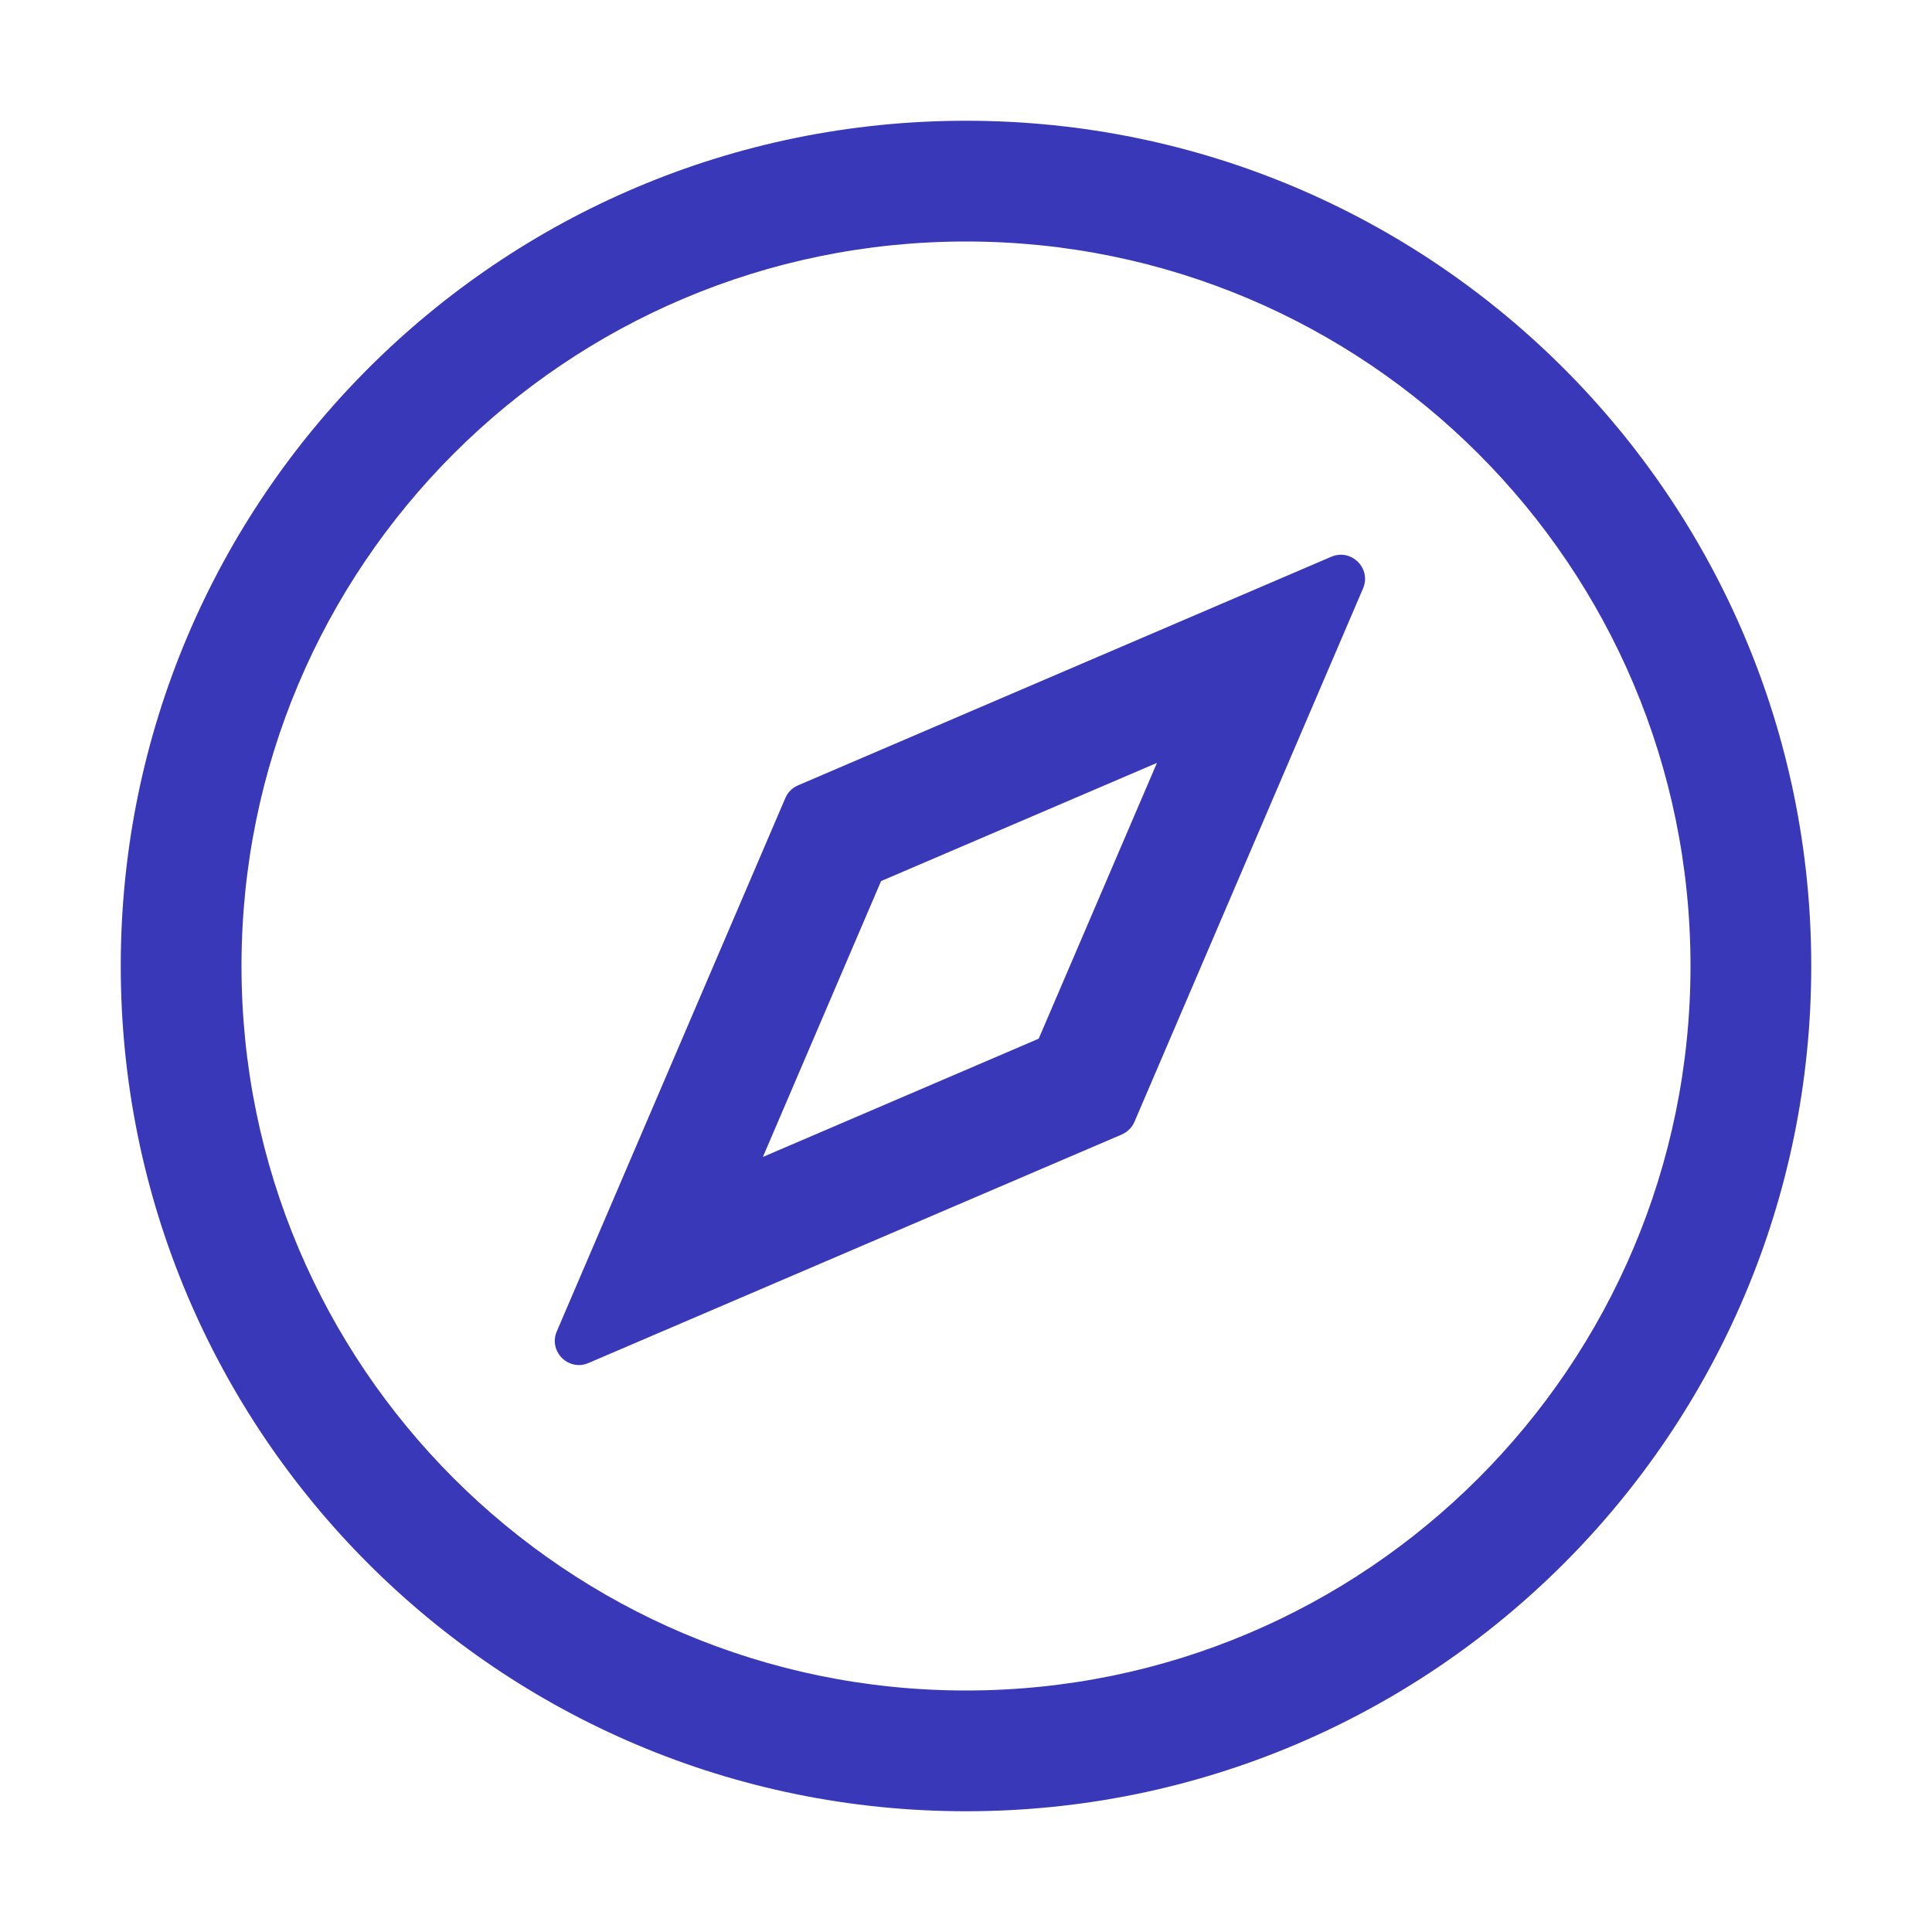
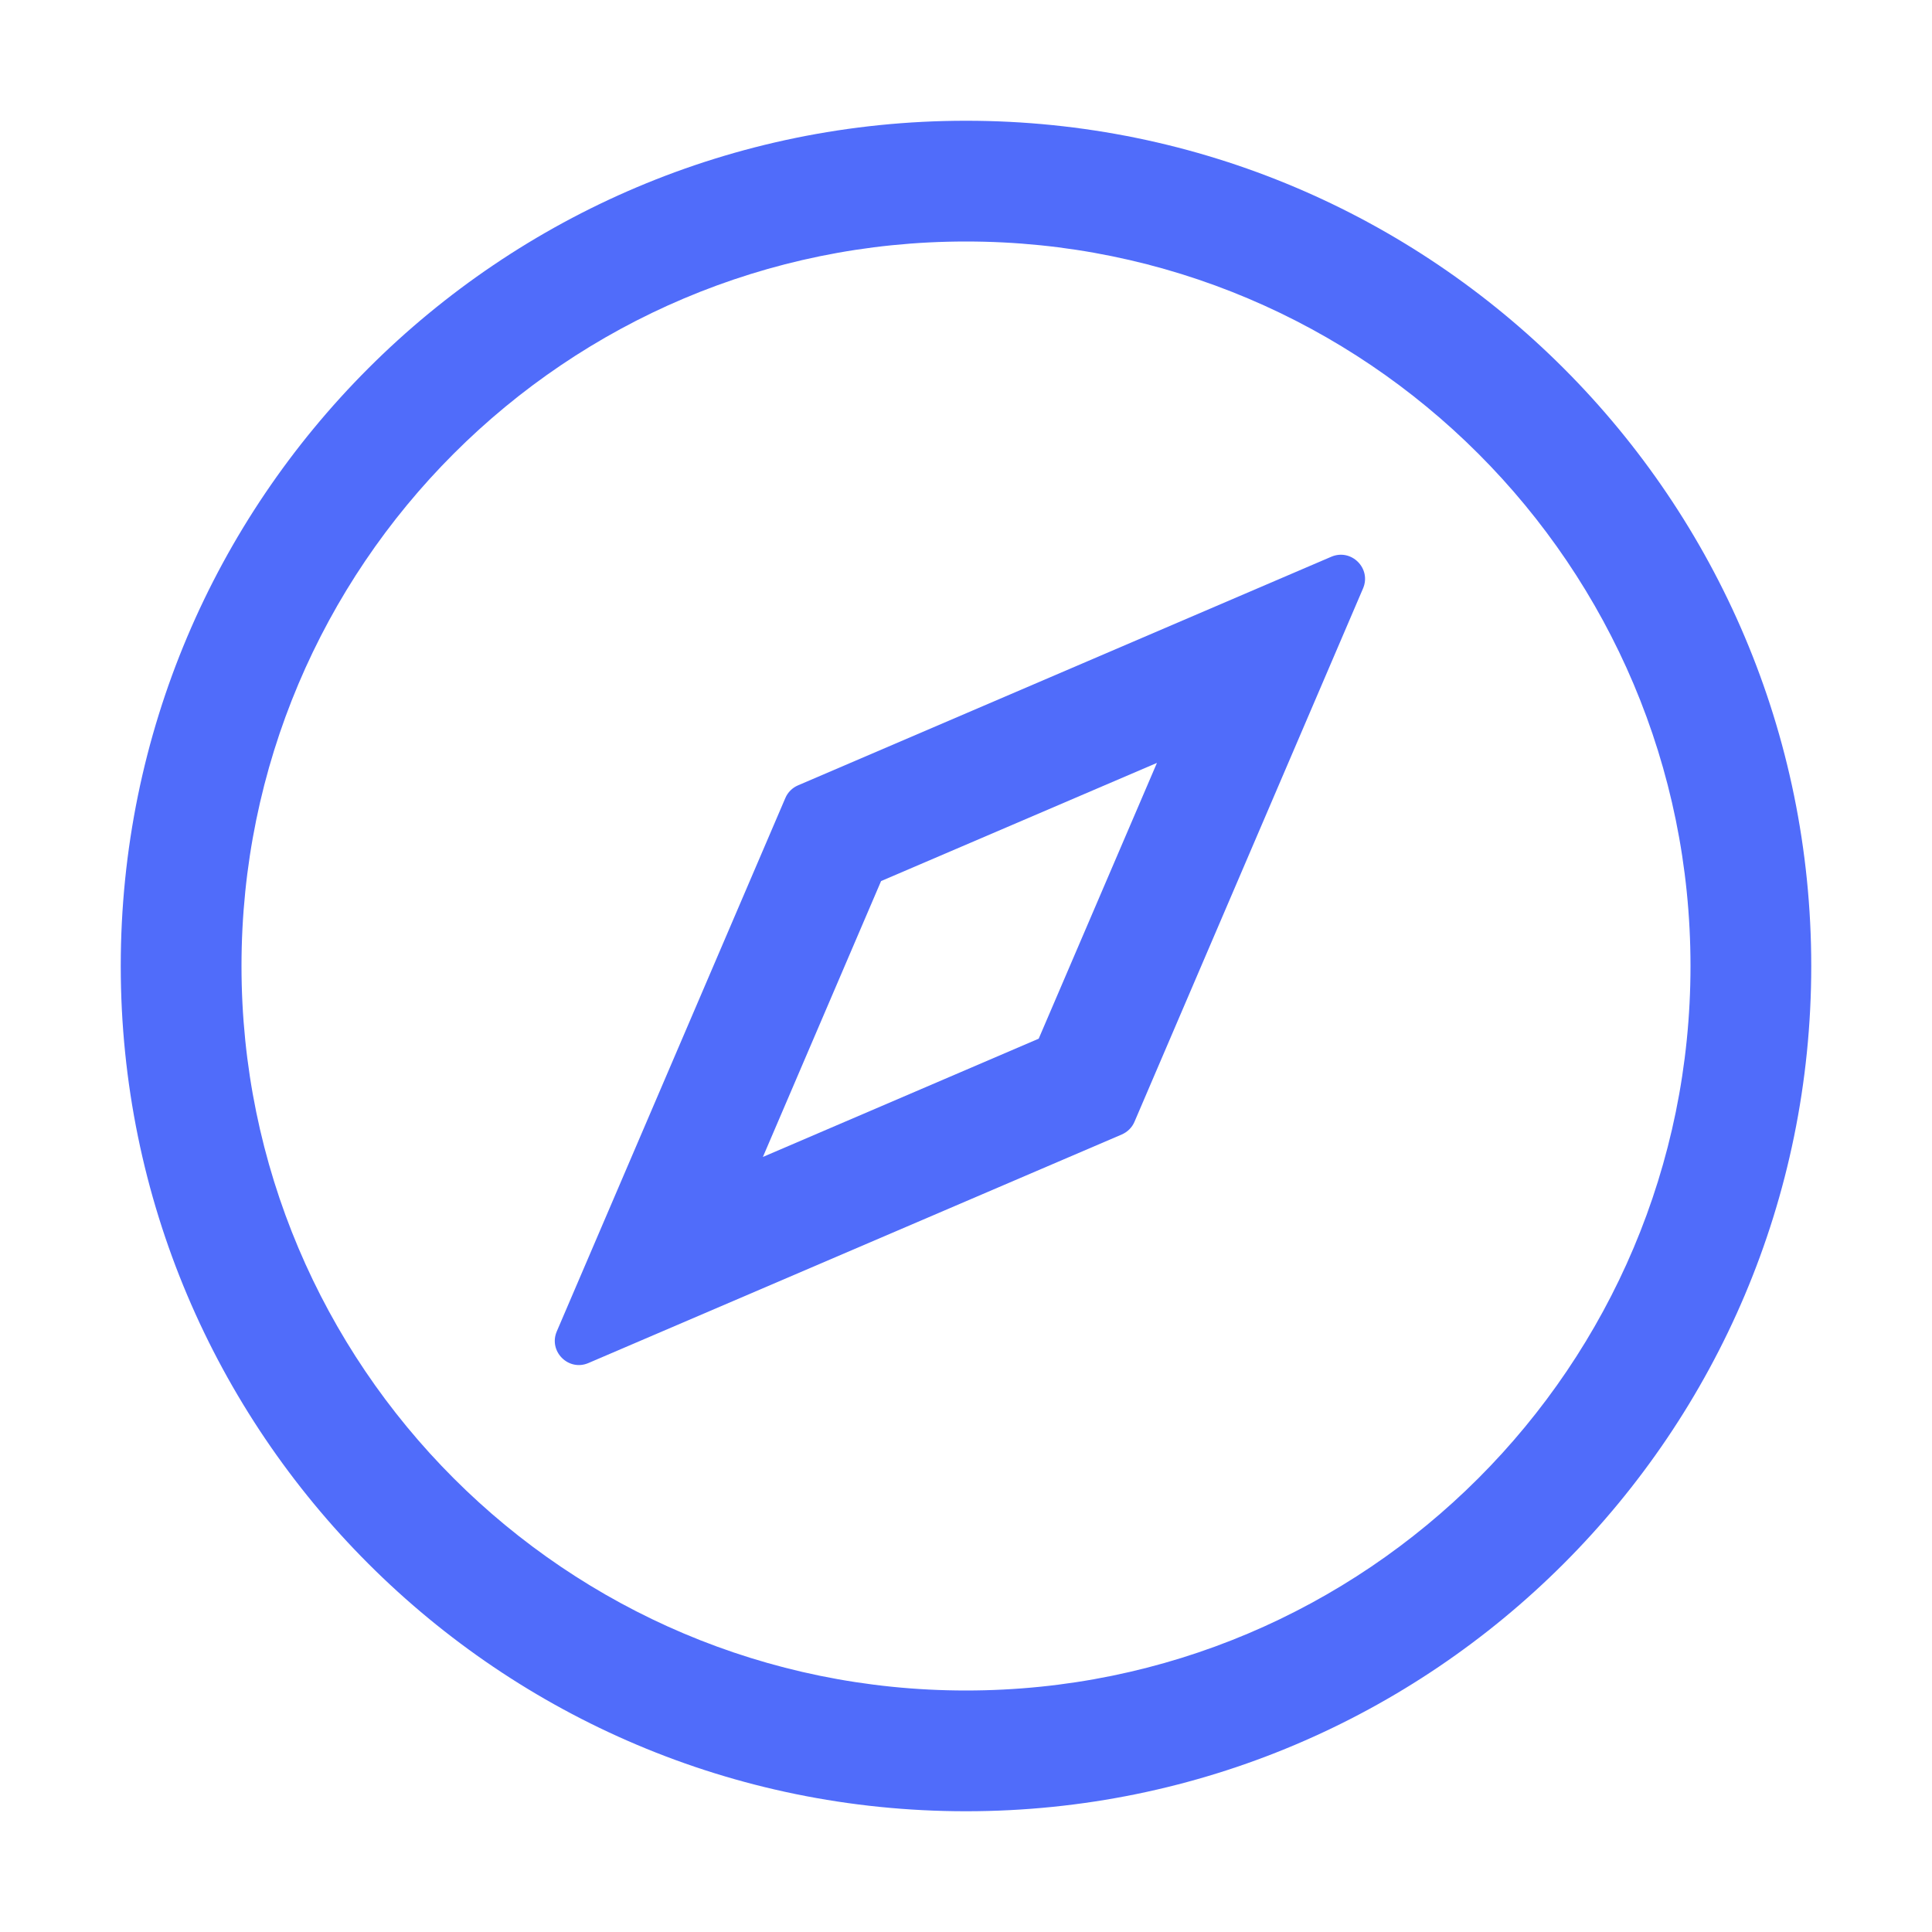
<svg xmlns="http://www.w3.org/2000/svg" width="24" height="24" viewBox="0 0 24 24" fill="none">
-   <path fill-rule="evenodd" clip-rule="evenodd" d="M12 21C16.971 21 21 16.971 21 12C21 7.029 16.971 3 12 3C7.029 3 3 7.029 3 12C3 16.971 7.029 21 12 21ZM12 22.5C17.799 22.5 22.5 17.799 22.5 12C22.5 6.201 17.799 1.5 12 1.5C6.201 1.5 1.5 6.201 1.5 12C1.5 17.799 6.201 22.5 12 22.5Z" fill="#3838b9" />
-   <path fill-rule="evenodd" clip-rule="evenodd" d="M9.913 9.756C9.843 9.786 9.786 9.842 9.756 9.913L6.917 16.538C6.81 16.787 7.062 17.039 7.31 16.932L13.935 14.093C14.006 14.062 14.063 14.006 14.093 13.935L16.932 7.31C17.039 7.061 16.787 6.81 16.538 6.916L9.913 9.756ZM14.372 9.477L10.945 10.945L9.477 14.372L12.903 12.903L14.372 9.477Z" fill="#3838b9" />
+   <path fill-rule="evenodd" clip-rule="evenodd" d="M12 21C16.971 21 21 16.971 21 12C21 7.029 16.971 3 12 3C7.029 3 3 7.029 3 12C3 16.971 7.029 21 12 21ZM12 22.5C17.799 22.5 22.5 17.799 22.5 12C22.5 6.201 17.799 1.5 12 1.5C6.201 1.5 1.5 6.201 1.5 12C1.5 17.799 6.201 22.5 12 22.5Z" fill="#506cfa" />
+   <path fill-rule="evenodd" clip-rule="evenodd" d="M9.913 9.756C9.843 9.786 9.786 9.842 9.756 9.913L6.917 16.538C6.81 16.787 7.062 17.039 7.31 16.932L13.935 14.093C14.006 14.062 14.063 14.006 14.093 13.935L16.932 7.31C17.039 7.061 16.787 6.81 16.538 6.916L9.913 9.756ZM14.372 9.477L10.945 10.945L9.477 14.372L12.903 12.903L14.372 9.477Z" fill="#506cfa" />
</svg>
